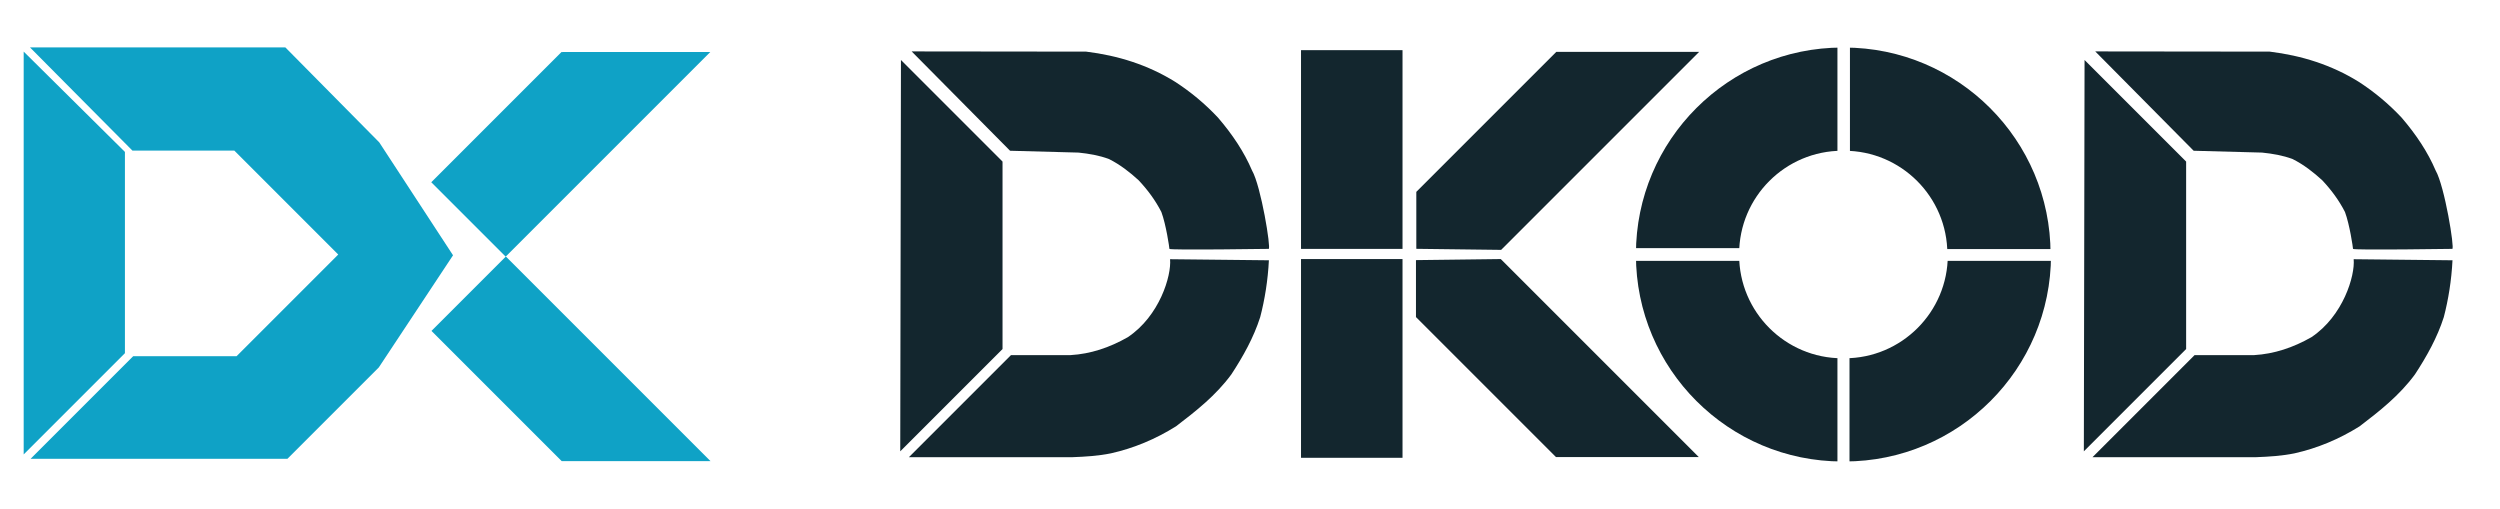
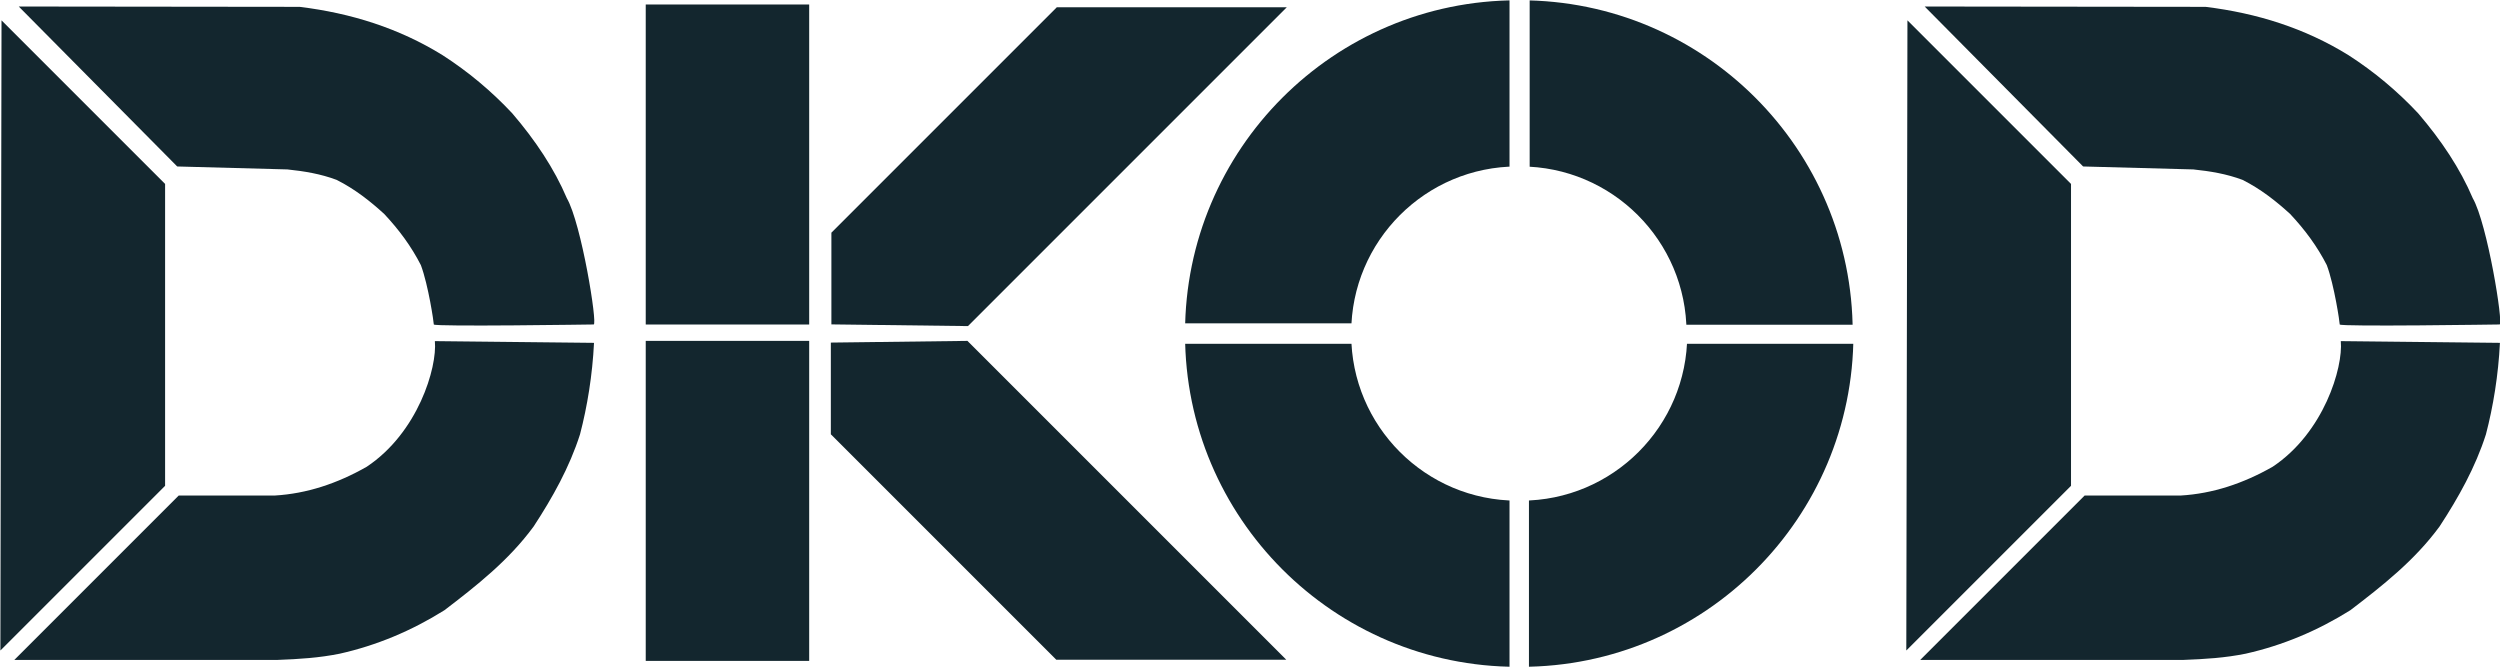
- <svg xmlns="http://www.w3.org/2000/svg" width="211.11" height="42.94" viewBox="0 0 211.11 42.94" role="img" aria-label="DKOD" fill="none">
+ <svg xmlns="http://www.w3.org/2000/svg" width="112.56" height="30" viewBox="0 0 112.56 30" role="img" aria-label="DKOD" fill="none">
  <defs />
-   <g fill="#0fa2c6" transform="translate(2 4) scale(0.015938) translate(-372.5 -934.8)">
-     <path d="M3239.6,3127.1L4011.5,3127.1L2927.3,2042.9L2533.1,2437.1L3222.9,3126.9Z" />
-     <path d="M3238.5,959.4L4010.3,959.4L2926.2,2043.6L2532,1649.5L3221.8,959.6Z" />
-     <path d="M948.5,1481.6L1488.4,1481.6L2039.1,2032.4L1500.6,2570.9L952.9,2570.9L409,3114.8L1769.7,3114.8L2254.1,2630.4L2647.3,2036.4L2256.4,1438.1L1758.7,934.8L405.7,934.8Z" />
-     <path d="M372.5,957.2L908.9,1488.7L908.9,2555.1L372.5,3091.5Z" />
-   </g>
-   <g fill="#13262e" fill-rule="evenodd" clip-rule="evenodd" transform="translate(76 4) scale(0.042048) translate(-493 -1632)">
+   <g fill="#13262e" fill-rule="evenodd" clip-rule="evenodd" transform="translate(0 0) scale(0.036101) translate(-493 -1632)">
    <g>
      <path d="M494.9,1657.376L493.484,2443.282L698.903,2237.863L698.903,1861.379L494.9,1657.376Z" />
      <path d="M714.012,1839.621L516.384,1640.129L866.762,1640.545C930.948,1648.431 990.617,1667.162 1045.018,1700.846C1077.058,1721.49 1105.954,1745.671 1131.808,1773.273C1160.719,1806.975 1184.284,1842.332 1199.917,1879.142C1218.139,1910.76 1238.443,2036.666 1233.417,2036.666C1233.417,2036.666 1033.97,2039.657 1034.021,2036.666C1034.065,2034.136 1027.264,1987.73 1017.909,1962.673C1005.958,1939.261 990.725,1918.636 972.218,1898.888C954.653,1882.848 935.603,1867.795 912.831,1856.328C892.803,1848.838 872.665,1845.529 851.483,1843.304L714.012,1839.621Z" />
      <path d="M1233.835,2059.592C1231.873,2099.496 1225.497,2138.872 1216.359,2173.758C1203.201,2214.872 1182.24,2252.34 1158.509,2288.642C1127.395,2331.052 1087.243,2362.54 1047.279,2393.044C1005.993,2418.899 962.471,2436.998 916.691,2447.267C891.223,2452.447 865.953,2454.031 838.988,2455.034L510.866,2455.034L715.89,2250.01L835.693,2250.01C875.545,2247.674 913.678,2235.034 950.423,2214.084C1014.284,2171.505 1038.411,2090.504 1035.364,2057.438L1233.835,2059.592Z" />
    </g>
    <g transform="matrix(1,0,0,1,2377,0)">
      <path d="M494.9,1657.376L493.484,2443.282L698.903,2237.863L698.903,1861.379L494.9,1657.376Z" />
      <path d="M714.012,1839.621L516.384,1640.129L866.762,1640.545C930.948,1648.431 990.617,1667.162 1045.018,1700.846C1077.058,1721.49 1105.954,1745.671 1131.808,1773.273C1160.719,1806.975 1184.284,1842.332 1199.917,1879.142C1218.139,1910.76 1238.443,2036.666 1233.417,2036.666C1233.417,2036.666 1033.97,2039.657 1034.021,2036.666C1034.065,2034.136 1027.264,1987.73 1017.909,1962.673C1005.958,1939.261 990.725,1918.636 972.218,1898.888C954.653,1882.848 935.603,1867.795 912.831,1856.328C892.803,1848.838 872.665,1845.529 851.483,1843.304L714.012,1839.621Z" />
      <path d="M1233.835,2059.592C1231.873,2099.496 1225.497,2138.872 1216.359,2173.758C1203.201,2214.872 1182.24,2252.34 1158.509,2288.642C1127.395,2331.052 1087.243,2362.54 1047.279,2393.044C1005.993,2418.899 962.471,2436.998 916.691,2447.267C891.223,2452.447 865.953,2454.031 838.988,2455.034L510.866,2455.034L715.89,2250.01L835.693,2250.01C875.545,2247.674 913.678,2235.034 950.423,2214.084C1014.284,2171.505 1038.411,2090.504 1035.364,2057.438L1233.835,2059.592Z" />
    </g>
    <g transform="matrix(0.979626,0,0,0.94786,28.91318,515.5434)">
      <rect x="1295.826" y="1626.391" width="208.088" height="421.068" />
    </g>
    <g transform="matrix(0.979626,0,0,0.94786,28.91318,96.01712)">
      <rect x="1295.826" y="1626.391" width="208.088" height="421.068" />
    </g>
    <path d="M1529.888,2036.569L1529.888,1922.193L1811.025,1641.056L2097.863,1641.056L1700.224,2038.695L1529.888,2036.569Z" />
    <g transform="matrix(1,0,0,-1,-0.691779,4095.83)">
      <path d="M1529.888,2036.569L1529.888,1922.193L1811.025,1641.056L2097.863,1641.056L1700.224,2038.695L1529.888,2036.569Z" />
    </g>
    <g transform="matrix(1.03075,0,0,1.03075,-138.7331,-88.16579)">
      <g transform="matrix(1.17033,0,0,-1.17033,555.2953,5676.888)">
        <clipPath id="wm-clip1">
          <rect x="1274.385" y="2735.304" width="335.463" height="333.985" />
        </clipPath>
        <g clip-path="url(#wm-clip1)">
          <path d="M1617.969,2735.304C1807.597,2735.304 1961.552,2889.258 1961.552,3078.887C1961.552,3268.516 1807.597,3422.47 1617.969,3422.47C1428.34,3422.47 1274.385,3268.516 1274.385,3078.887C1274.385,2889.258 1428.34,2735.304 1617.969,2735.304ZM1617.969,2907.096C1712.783,2907.096 1789.76,2984.073 1789.76,3078.887C1789.76,3173.701 1712.783,3250.679 1617.969,3250.679C1523.154,3250.679 1446.177,3173.701 1446.177,3078.887C1446.177,2984.073 1523.154,2907.096 1617.969,2907.096Z" />
        </g>
      </g>
      <g transform="matrix(0,1.17033,-1.17033,0,6055.801,177.746)">
        <clipPath id="wm-clip2">
          <rect x="1274.385" y="2735.304" width="335.463" height="333.985" />
        </clipPath>
        <g clip-path="url(#wm-clip2)">
          <path d="M1617.969,2735.304C1807.597,2735.304 1961.552,2889.258 1961.552,3078.887C1961.552,3268.516 1807.597,3422.47 1617.969,3422.47C1428.34,3422.47 1274.385,3268.516 1274.385,3078.887C1274.385,2889.258 1428.34,2735.304 1617.969,2735.304ZM1617.969,2907.096C1712.783,2907.096 1789.76,2984.073 1789.76,3078.887C1789.76,3173.701 1712.783,3250.679 1617.969,3250.679C1523.154,3250.679 1446.177,3173.701 1446.177,3078.887C1446.177,2984.073 1523.154,2907.096 1617.969,2907.096Z" />
        </g>
      </g>
      <g transform="matrix(1.17033,0,0,1.17033,555.2953,-1532.011)">
        <clipPath id="wm-clip3">
          <rect x="1274.385" y="2735.304" width="335.463" height="333.985" />
        </clipPath>
        <g clip-path="url(#wm-clip3)">
          <path d="M1617.969,2735.304C1807.597,2735.304 1961.552,2889.258 1961.552,3078.887C1961.552,3268.516 1807.597,3422.47 1617.969,3422.47C1428.34,3422.47 1274.385,3268.516 1274.385,3078.887C1274.385,2889.258 1428.34,2735.304 1617.969,2735.304ZM1617.969,2907.096C1712.783,2907.096 1789.76,2984.073 1789.76,3078.887C1789.76,3173.701 1712.783,3250.679 1617.969,3250.679C1523.154,3250.679 1446.177,3173.701 1446.177,3078.887C1446.177,2984.073 1523.154,2907.096 1617.969,2907.096Z" />
        </g>
      </g>
      <g transform="matrix(-1.17033,0,0,-1.17033,4346.908,5676.888)">
        <clipPath id="wm-clip4">
          <rect x="1274.385" y="2735.304" width="335.463" height="333.985" />
        </clipPath>
        <g clip-path="url(#wm-clip4)">
          <path d="M1617.969,2735.304C1807.597,2735.304 1961.552,2889.258 1961.552,3078.887C1961.552,3268.516 1807.597,3422.47 1617.969,3422.47C1428.34,3422.47 1274.385,3268.516 1274.385,3078.887C1274.385,2889.258 1428.34,2735.304 1617.969,2735.304ZM1617.969,2907.096C1712.783,2907.096 1789.76,2984.073 1789.76,3078.887C1789.76,3173.701 1712.783,3250.679 1617.969,3250.679C1523.154,3250.679 1446.177,3173.701 1446.177,3078.887C1446.177,2984.073 1523.154,2907.096 1617.969,2907.096Z" />
        </g>
      </g>
    </g>
  </g>
</svg>
